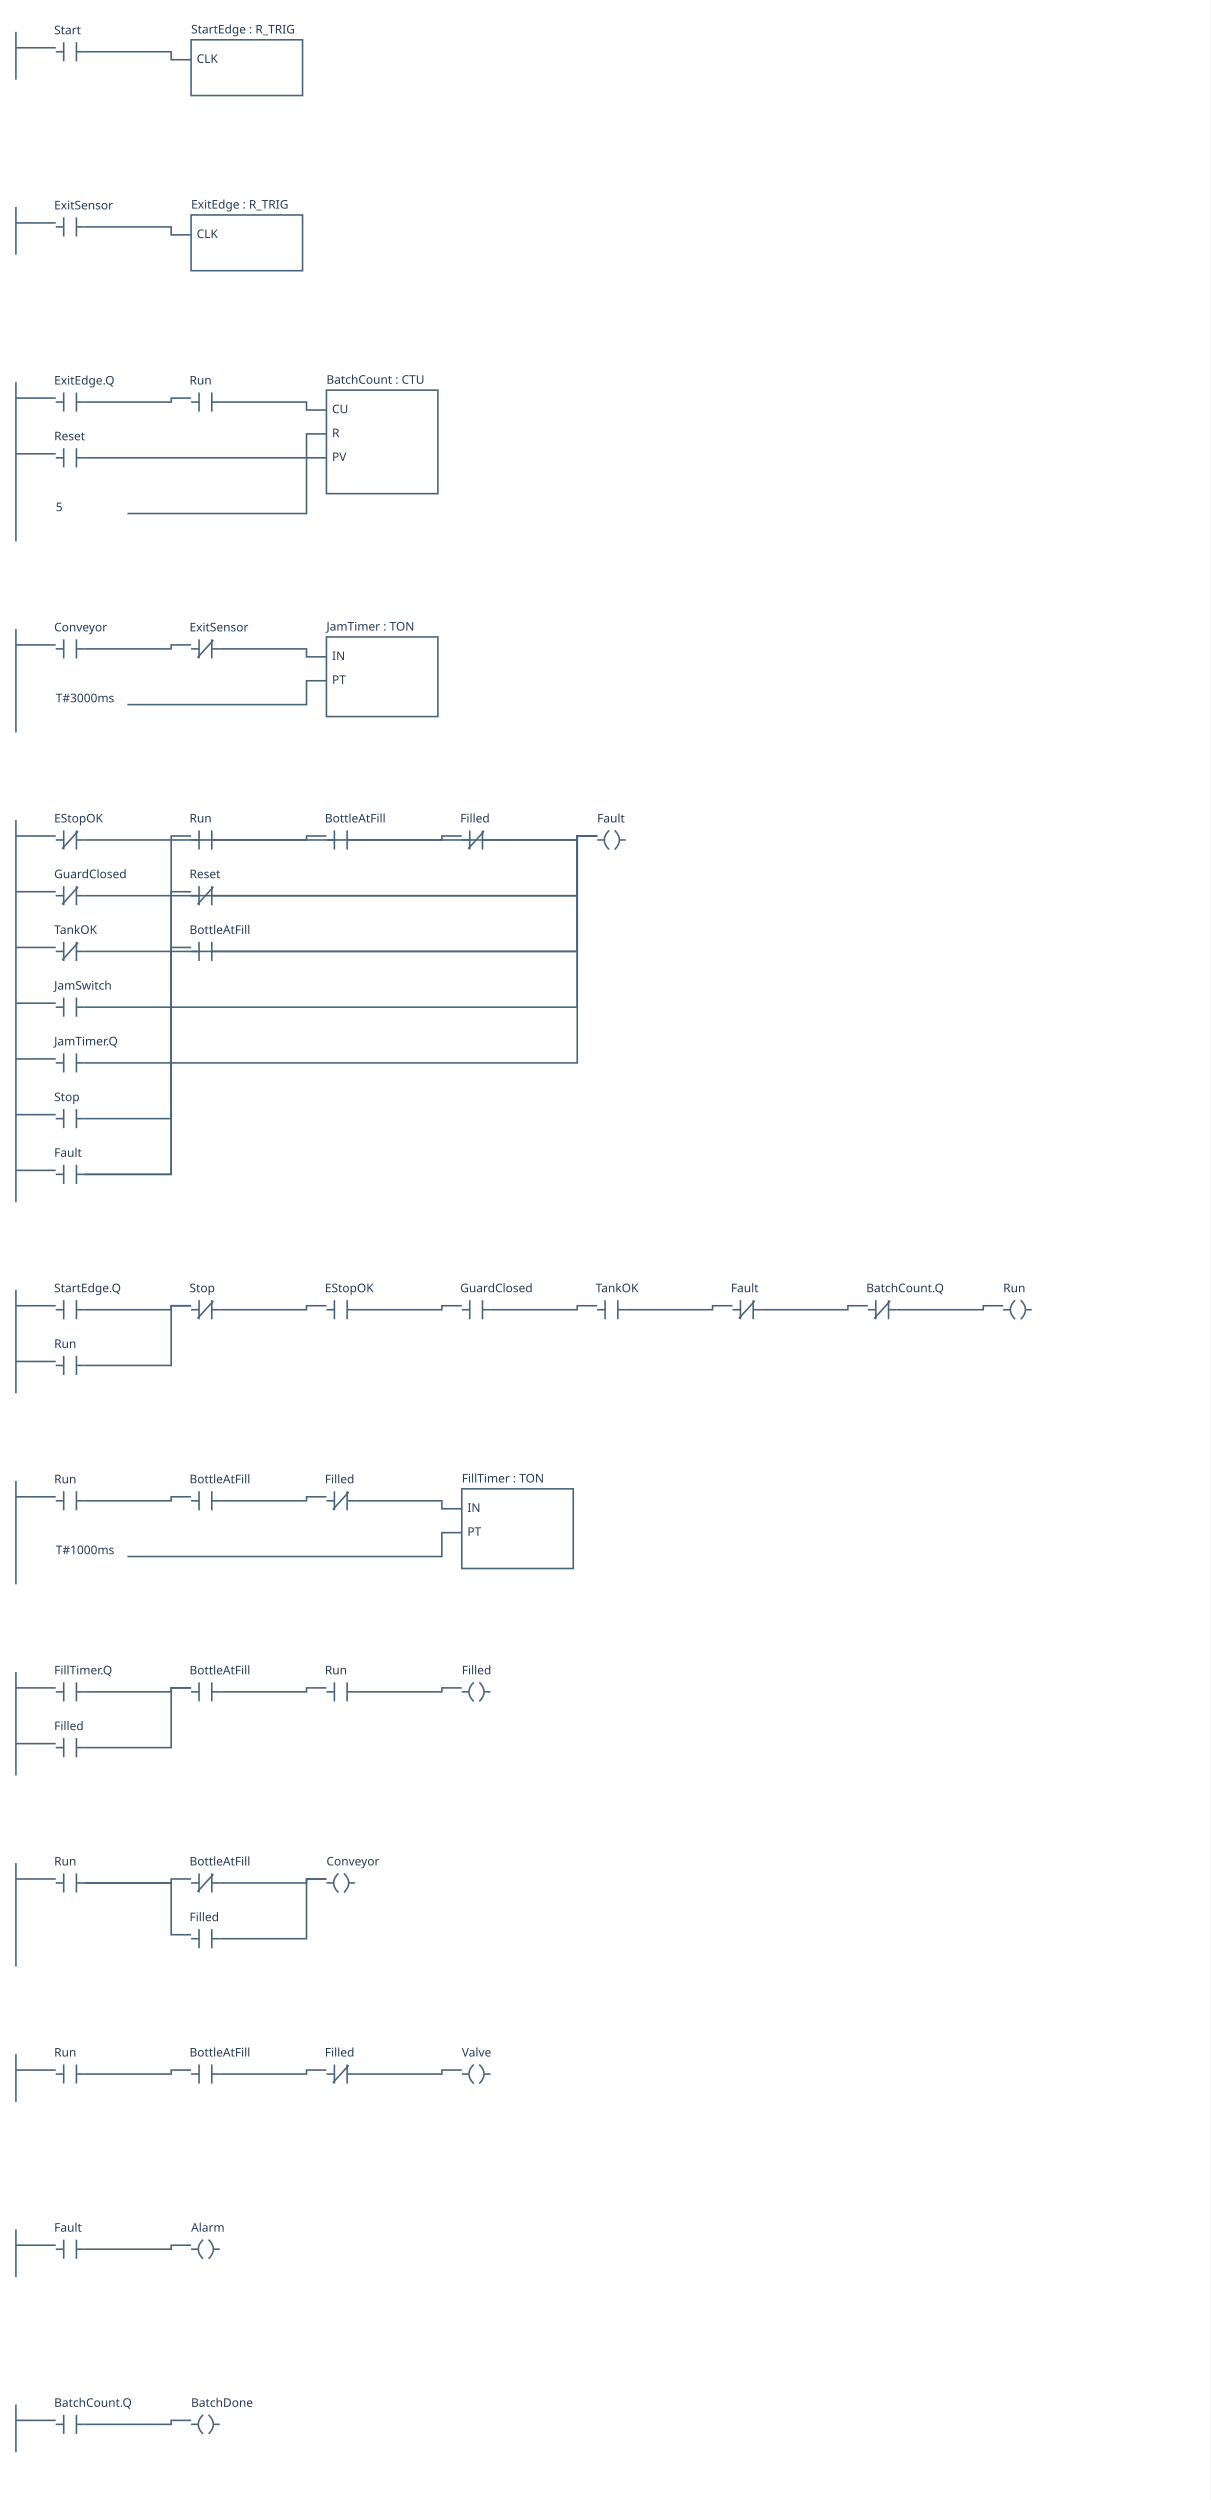
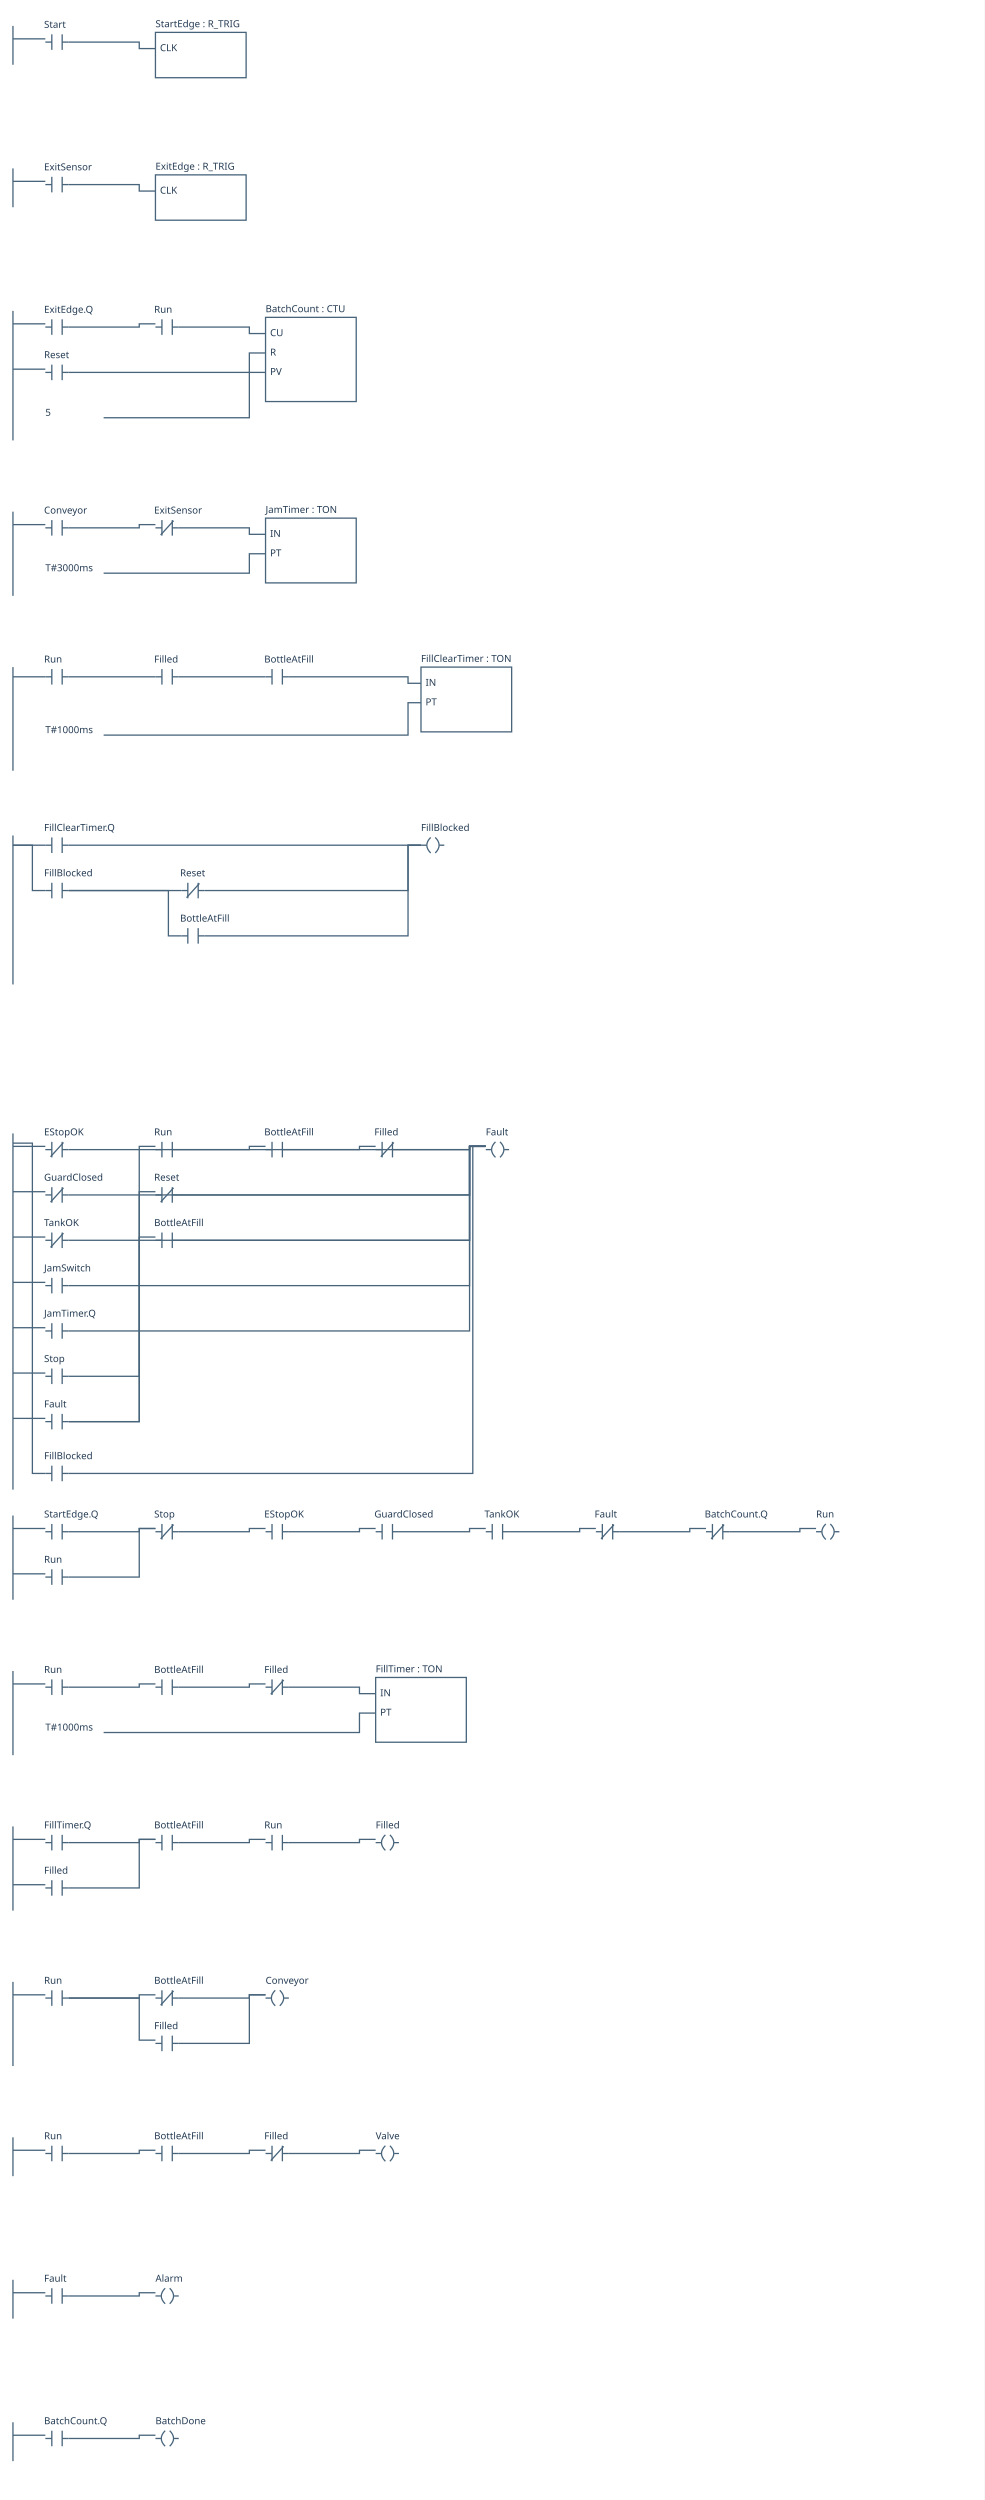
- <svg xmlns="http://www.w3.org/2000/svg" viewBox="0 0 1520 3140" role="img" aria-label="Filling line ladder diagram">
+ <svg xmlns="http://www.w3.org/2000/svg" viewBox="0 0 1520 3860" role="img" aria-label="Filling line ladder diagram">
  <style>text{font:15px sans-serif;fill:#243b53}path,polyline,line,rect{stroke:#47647b;stroke-width:2;fill:none}</style>
-   <rect width="1520" height="3140" fill="white" style="fill:white;stroke:none" />
+   <rect width="1520" height="3860" fill="white" style="fill:white;stroke:none" />
  <path d="M20 40v60" />
  <path d="M20 260v60" />
  <path d="M20 480v200" />
  <path d="M20 790v130" />
-   <path d="M20 1030v480" />
-   <path d="M20 1620v130" />
-   <path d="M20 1860v130" />
-   <path d="M20 2100v130" />
+   <path d="M20 1750v550" />
  <path d="M20 2340v130" />
-   <path d="M20 2580v60" />
-   <path d="M20 2800v60" />
-   <path d="M20 3020v60" />
+   <path d="M20 2580v130" />
+   <path d="M20 2820v130" />
+   <path d="M20 3060v130" />
+   <path d="M20 3300v60" />
+   <path d="M20 3520v60" />
+   <path d="M20 3740v60" />
  <polyline points="20,60 45,60 45,60 70,60" />
  <path d="M70 65h10m0 -12v24m16 -24v24m0 -12h10" />
  <text x="68" y="43">Start</text>
  <polyline points="106,65 215,65 215,75 240,75" />
  <rect x="240" y="50" width="140" height="70" />
  <text x="240" y="42">StartEdge : R_TRIG</text>
  <text x="247" y="79">CLK</text>
  <polyline points="20,280 45,280 45,280 70,280" />
  <path d="M70 285h10m0 -12v24m16 -24v24m0 -12h10" />
  <text x="68" y="263">ExitSensor</text>
  <polyline points="106,285 215,285 215,295 240,295" />
  <rect x="240" y="270" width="140" height="70" />
  <text x="240" y="262">ExitEdge : R_TRIG</text>
  <text x="247" y="299">CLK</text>
  <polyline points="20,500 45,500 45,500 70,500" />
  <path d="M70 505h10m0 -12v24m16 -24v24m0 -12h10" />
  <text x="68" y="483">ExitEdge.Q</text>
  <polyline points="106,505 215,505 215,500 240,500" />
  <path d="M240 505h10m0 -12v24m16 -24v24m0 -12h10" />
  <text x="238" y="483">Run</text>
  <polyline points="20,570 45,570 45,570 70,570" />
  <path d="M70 575h10m0 -12v24m16 -24v24m0 -12h10" />
  <text x="68" y="553">Reset</text>
  <text x="70" y="642">5</text>
  <polyline points="276,505 385,505 385,515 410,515" />
  <polyline points="106,575 385,575 385,545 410,545" />
  <polyline points="160,645 385,645 385,575 410,575" />
  <rect x="410" y="490" width="140" height="130" />
  <text x="410" y="482">BatchCount : CTU</text>
  <text x="417" y="519">CU</text>
  <text x="417" y="549">R</text>
  <text x="417" y="579">PV</text>
  <polyline points="20,810 45,810 45,810 70,810" />
  <path d="M70 815h10m0 -12v24m16 -24v24m0 -12h10" />
  <text x="68" y="793">Conveyor</text>
  <polyline points="106,815 215,815 215,810 240,810" />
  <path d="M240 815h10m0 -12v24m16 -24v24m0 -12h10" />
  <path d="M248 826l20 -22" />
  <text x="238" y="793">ExitSensor</text>
  <text x="70" y="882">T#3000ms</text>
  <polyline points="276,815 385,815 385,825 410,825" />
  <polyline points="160,885 385,885 385,855 410,855" />
  <rect x="410" y="800" width="140" height="100" />
  <text x="410" y="792">JamTimer : TON</text>
  <text x="417" y="829">IN</text>
  <text x="417" y="859">PT</text>
-   <polyline points="20,1050 45,1050 45,1050 70,1050" />
-   <path d="M70 1055h10m0 -12v24m16 -24v24m0 -12h10" />
-   <path d="M78 1066l20 -22" />
-   <text x="68" y="1033">EStopOK</text>
-   <polyline points="20,1120 45,1120 45,1120 70,1120" />
-   <path d="M70 1125h10m0 -12v24m16 -24v24m0 -12h10" />
-   <path d="M78 1136l20 -22" />
-   <text x="68" y="1103">GuardClosed</text>
-   <polyline points="20,1190 45,1190 45,1190 70,1190" />
-   <path d="M70 1195h10m0 -12v24m16 -24v24m0 -12h10" />
-   <path d="M78 1206l20 -22" />
-   <text x="68" y="1173">TankOK</text>
-   <polyline points="20,1260 45,1260 45,1260 70,1260" />
-   <path d="M70 1265h10m0 -12v24m16 -24v24m0 -12h10" />
-   <text x="68" y="1243">JamSwitch</text>
-   <polyline points="20,1330 45,1330 45,1330 70,1330" />
-   <path d="M70 1335h10m0 -12v24m16 -24v24m0 -12h10" />
-   <text x="68" y="1313">JamTimer.Q</text>
-   <polyline points="20,1400 45,1400 45,1400 70,1400" />
-   <path d="M70 1405h10m0 -12v24m16 -24v24m0 -12h10" />
-   <text x="68" y="1383">Stop</text>
-   <polyline points="106,1405 215,1405 215,1050 240,1050" />
-   <path d="M240 1055h10m0 -12v24m16 -24v24m0 -12h10" />
-   <text x="238" y="1033">Run</text>
-   <polyline points="276,1055 385,1055 385,1050 410,1050" />
-   <path d="M410 1055h10m0 -12v24m16 -24v24m0 -12h10" />
-   <text x="408" y="1033">BottleAtFill</text>
-   <polyline points="446,1055 555,1055 555,1050 580,1050" />
-   <path d="M580 1055h10m0 -12v24m16 -24v24m0 -12h10" />
-   <path d="M588 1066l20 -22" />
-   <text x="578" y="1033">Filled</text>
-   <polyline points="20,1470 45,1470 45,1470 70,1470" />
-   <path d="M70 1475h10m0 -12v24m16 -24v24m0 -12h10" />
-   <text x="68" y="1453">Fault</text>
-   <polyline points="106,1475 215,1475 215,1120 240,1120" />
-   <path d="M240 1125h10m0 -12v24m16 -24v24m0 -12h10" />
-   <path d="M248 1136l20 -22" />
-   <text x="238" y="1103">Reset</text>
-   <polyline points="106,1475 215,1475 215,1190 240,1190" />
-   <path d="M240 1195h10m0 -12v24m16 -24v24m0 -12h10" />
-   <text x="238" y="1173">BottleAtFill</text>
-   <polyline points="106,1055 725,1055 725,1050 750,1050" />
-   <polyline points="106,1125 725,1125 725,1050 750,1050" />
-   <polyline points="106,1195 725,1195 725,1050 750,1050" />
-   <polyline points="106,1265 725,1265 725,1050 750,1050" />
-   <polyline points="106,1335 725,1335 725,1050 750,1050" />
-   <polyline points="616,1055 725,1055 725,1050 750,1050" />
-   <polyline points="276,1125 725,1125 725,1050 750,1050" />
-   <polyline points="276,1195 725,1195 725,1050 750,1050" />
-   <path d="M750 1055h8m7 -12q-12 12 0 24m7 -24q12 12 0 24m7 -12h7" />
-   <text x="750" y="1033">Fault</text>
-   <polyline points="20,1640 45,1640 45,1640 70,1640" />
-   <path d="M70 1645h10m0 -12v24m16 -24v24m0 -12h10" />
-   <text x="68" y="1623">StartEdge.Q</text>
-   <polyline points="20,1710 45,1710 45,1710 70,1710" />
-   <path d="M70 1715h10m0 -12v24m16 -24v24m0 -12h10" />
-   <text x="68" y="1693">Run</text>
-   <polyline points="106,1645 215,1645 215,1640 240,1640" />
-   <polyline points="106,1715 215,1715 215,1640 240,1640" />
-   <path d="M240 1645h10m0 -12v24m16 -24v24m0 -12h10" />
-   <path d="M248 1656l20 -22" />
-   <text x="238" y="1623">Stop</text>
-   <polyline points="276,1645 385,1645 385,1640 410,1640" />
-   <path d="M410 1645h10m0 -12v24m16 -24v24m0 -12h10" />
-   <text x="408" y="1623">EStopOK</text>
-   <polyline points="446,1645 555,1645 555,1640 580,1640" />
-   <path d="M580 1645h10m0 -12v24m16 -24v24m0 -12h10" />
-   <text x="578" y="1623">GuardClosed</text>
-   <polyline points="616,1645 725,1645 725,1640 750,1640" />
-   <path d="M750 1645h10m0 -12v24m16 -24v24m0 -12h10" />
-   <text x="748" y="1623">TankOK</text>
-   <polyline points="786,1645 895,1645 895,1640 920,1640" />
-   <path d="M920 1645h10m0 -12v24m16 -24v24m0 -12h10" />
-   <path d="M928 1656l20 -22" />
-   <text x="918" y="1623">Fault</text>
-   <polyline points="956,1645 1065,1645 1065,1640 1090,1640" />
-   <path d="M1090 1645h10m0 -12v24m16 -24v24m0 -12h10" />
-   <path d="M1098 1656l20 -22" />
-   <text x="1088" y="1623">BatchCount.Q</text>
-   <polyline points="1126,1645 1235,1645 1235,1640 1260,1640" />
-   <path d="M1260 1645h8m7 -12q-12 12 0 24m7 -24q12 12 0 24m7 -12h7" />
-   <text x="1260" y="1623">Run</text>
-   <polyline points="20,1880 45,1880 45,1880 70,1880" />
-   <path d="M70 1885h10m0 -12v24m16 -24v24m0 -12h10" />
-   <text x="68" y="1863">Run</text>
-   <polyline points="106,1885 215,1885 215,1880 240,1880" />
-   <path d="M240 1885h10m0 -12v24m16 -24v24m0 -12h10" />
-   <text x="238" y="1863">BottleAtFill</text>
-   <polyline points="276,1885 385,1885 385,1880 410,1880" />
-   <path d="M410 1885h10m0 -12v24m16 -24v24m0 -12h10" />
-   <path d="M418 1896l20 -22" />
-   <text x="408" y="1863">Filled</text>
-   <text x="70" y="1952">T#1000ms</text>
-   <polyline points="446,1885 555,1885 555,1895 580,1895" />
-   <polyline points="160,1955 555,1955 555,1925 580,1925" />
-   <rect x="580" y="1870" width="140" height="100" />
-   <text x="580" y="1862">FillTimer : TON</text>
-   <text x="587" y="1899">IN</text>
-   <text x="587" y="1929">PT</text>
+   <path d="M20 1030v160" />
+   <polyline points="20,1045 50,1045 50,1045 70,1045" />
+   <path d="M70 1045h10m0 -12v24m16 -24v24m0 -12h10" />
+   <text x="68" y="1023">Run</text>
+   <polyline points="106,1045 220,1045 220,1045 240,1045" />
+   <path d="M240 1045h10m0 -12v24m16 -24v24m0 -12h10" />
+   <text x="238" y="1023">Filled</text>
+   <polyline points="276,1045 390,1045 390,1045 410,1045" />
+   <path d="M410 1045h10m0 -12v24m16 -24v24m0 -12h10" />
+   <text x="408" y="1023">BottleAtFill</text>
+   <text x="70" y="1132">T#1000ms</text>
+   <polyline points="446,1045 630,1045 630,1055 650,1055" />
+   <polyline points="160,1135 630,1135 630,1085 650,1085" />
+   <rect x="650" y="1030" width="140" height="100" />
+   <text x="650" y="1022">FillClearTimer : TON</text>
+   <text x="657" y="1059">IN</text>
+   <text x="657" y="1089">PT</text>
+   <path d="M20 1290v230" />
+   <polyline points="20,1305 50,1305 50,1305 70,1305" />
+   <path d="M70 1305h10m0 -12v24m16 -24v24m0 -12h10" />
+   <text x="68" y="1283">FillClearTimer.Q</text>
+   <polyline points="20,1305 50,1305 50,1375 70,1375" />
+   <path d="M70 1375h10m0 -12v24m16 -24v24m0 -12h10" />
+   <text x="68" y="1353">FillBlocked</text>
+   <polyline points="106,1375 260,1375 260,1375 280,1375" />
+   <path d="M280 1375h10m0 -12v24m16 -24v24m0 -12h10" />
+   <path d="M288 1386l20 -22" />
+   <text x="278" y="1353">Reset</text>
+   <polyline points="106,1375 260,1375 260,1445 280,1445" />
+   <path d="M280 1445h10m0 -12v24m16 -24v24m0 -12h10" />
+   <text x="278" y="1423">BottleAtFill</text>
+   <polyline points="106,1305 630,1305 630,1305 650,1305" />
+   <polyline points="316,1375 630,1375 630,1305 650,1305" />
+   <polyline points="316,1445 630,1445 630,1305 650,1305" />
+   <path d="M650 1305h8m7 -12q-12 12 0 24m7 -24q12 12 0 24m7 -12h7" />
+   <text x="650" y="1283">FillBlocked</text>
+   <polyline points="20,1770 45,1770 45,1770 70,1770" />
+   <path d="M70 1775h10m0 -12v24m16 -24v24m0 -12h10" />
+   <path d="M78 1786l20 -22" />
+   <text x="68" y="1753">EStopOK</text>
+   <polyline points="20,1840 45,1840 45,1840 70,1840" />
+   <path d="M70 1845h10m0 -12v24m16 -24v24m0 -12h10" />
+   <path d="M78 1856l20 -22" />
+   <text x="68" y="1823">GuardClosed</text>
+   <polyline points="20,1910 45,1910 45,1910 70,1910" />
+   <path d="M70 1915h10m0 -12v24m16 -24v24m0 -12h10" />
+   <path d="M78 1926l20 -22" />
+   <text x="68" y="1893">TankOK</text>
+   <polyline points="20,1980 45,1980 45,1980 70,1980" />
+   <path d="M70 1985h10m0 -12v24m16 -24v24m0 -12h10" />
+   <text x="68" y="1963">JamSwitch</text>
+   <polyline points="20,2050 45,2050 45,2050 70,2050" />
+   <path d="M70 2055h10m0 -12v24m16 -24v24m0 -12h10" />
+   <text x="68" y="2033">JamTimer.Q</text>
  <polyline points="20,2120 45,2120 45,2120 70,2120" />
  <path d="M70 2125h10m0 -12v24m16 -24v24m0 -12h10" />
-   <text x="68" y="2103">FillTimer.Q</text>
+   <text x="68" y="2103">Stop</text>
+   <polyline points="106,2125 215,2125 215,1770 240,1770" />
+   <path d="M240 1775h10m0 -12v24m16 -24v24m0 -12h10" />
+   <text x="238" y="1753">Run</text>
+   <polyline points="276,1775 385,1775 385,1770 410,1770" />
+   <path d="M410 1775h10m0 -12v24m16 -24v24m0 -12h10" />
+   <text x="408" y="1753">BottleAtFill</text>
+   <polyline points="446,1775 555,1775 555,1770 580,1770" />
+   <path d="M580 1775h10m0 -12v24m16 -24v24m0 -12h10" />
+   <path d="M588 1786l20 -22" />
+   <text x="578" y="1753">Filled</text>
  <polyline points="20,2190 45,2190 45,2190 70,2190" />
  <path d="M70 2195h10m0 -12v24m16 -24v24m0 -12h10" />
-   <text x="68" y="2173">Filled</text>
-   <polyline points="106,2125 215,2125 215,2120 240,2120" />
-   <polyline points="106,2195 215,2195 215,2120 240,2120" />
-   <path d="M240 2125h10m0 -12v24m16 -24v24m0 -12h10" />
-   <text x="238" y="2103">BottleAtFill</text>
-   <polyline points="276,2125 385,2125 385,2120 410,2120" />
-   <path d="M410 2125h10m0 -12v24m16 -24v24m0 -12h10" />
-   <text x="408" y="2103">Run</text>
-   <polyline points="446,2125 555,2125 555,2120 580,2120" />
-   <path d="M580 2125h8m7 -12q-12 12 0 24m7 -24q12 12 0 24m7 -12h7" />
-   <text x="580" y="2103">Filled</text>
+   <text x="68" y="2173">Fault</text>
+   <polyline points="106,2195 215,2195 215,1840 240,1840" />
+   <path d="M240 1845h10m0 -12v24m16 -24v24m0 -12h10" />
+   <path d="M248 1856l20 -22" />
+   <text x="238" y="1823">Reset</text>
+   <polyline points="106,2195 215,2195 215,1910 240,1910" />
+   <path d="M240 1915h10m0 -12v24m16 -24v24m0 -12h10" />
+   <text x="238" y="1893">BottleAtFill</text>
+   <polyline points="106,1775 725,1775 725,1770 750,1770" />
+   <polyline points="106,1845 725,1845 725,1770 750,1770" />
+   <polyline points="106,1915 725,1915 725,1770 750,1770" />
+   <polyline points="106,1985 725,1985 725,1770 750,1770" />
+   <polyline points="106,2055 725,2055 725,1770 750,1770" />
+   <polyline points="616,1775 725,1775 725,1770 750,1770" />
+   <polyline points="276,1845 725,1845 725,1770 750,1770" />
+   <polyline points="276,1915 725,1915 725,1770 750,1770" />
+   <polyline points="106,2275 730,2275 730,1770 750,1770" />
+   <path d="M750 1775h8m7 -12q-12 12 0 24m7 -24q12 12 0 24m7 -12h7" />
+   <text x="750" y="1753">Fault</text>
  <polyline points="20,2360 45,2360 45,2360 70,2360" />
  <path d="M70 2365h10m0 -12v24m16 -24v24m0 -12h10" />
-   <text x="68" y="2343">Run</text>
+   <text x="68" y="2343">StartEdge.Q</text>
+   <polyline points="20,2430 45,2430 45,2430 70,2430" />
+   <path d="M70 2435h10m0 -12v24m16 -24v24m0 -12h10" />
+   <text x="68" y="2413">Run</text>
  <polyline points="106,2365 215,2365 215,2360 240,2360" />
+   <polyline points="106,2435 215,2435 215,2360 240,2360" />
  <path d="M240 2365h10m0 -12v24m16 -24v24m0 -12h10" />
  <path d="M248 2376l20 -22" />
-   <text x="238" y="2343">BottleAtFill</text>
-   <polyline points="106,2365 215,2365 215,2430 240,2430" />
-   <path d="M240 2435h10m0 -12v24m16 -24v24m0 -12h10" />
-   <text x="238" y="2413">Filled</text>
+   <text x="238" y="2343">Stop</text>
  <polyline points="276,2365 385,2365 385,2360 410,2360" />
-   <polyline points="276,2435 385,2435 385,2360 410,2360" />
-   <path d="M410 2365h8m7 -12q-12 12 0 24m7 -24q12 12 0 24m7 -12h7" />
-   <text x="410" y="2343">Conveyor</text>
+   <path d="M410 2365h10m0 -12v24m16 -24v24m0 -12h10" />
+   <text x="408" y="2343">EStopOK</text>
+   <polyline points="446,2365 555,2365 555,2360 580,2360" />
+   <path d="M580 2365h10m0 -12v24m16 -24v24m0 -12h10" />
+   <text x="578" y="2343">GuardClosed</text>
+   <polyline points="616,2365 725,2365 725,2360 750,2360" />
+   <path d="M750 2365h10m0 -12v24m16 -24v24m0 -12h10" />
+   <text x="748" y="2343">TankOK</text>
+   <polyline points="786,2365 895,2365 895,2360 920,2360" />
+   <path d="M920 2365h10m0 -12v24m16 -24v24m0 -12h10" />
+   <path d="M928 2376l20 -22" />
+   <text x="918" y="2343">Fault</text>
+   <polyline points="956,2365 1065,2365 1065,2360 1090,2360" />
+   <path d="M1090 2365h10m0 -12v24m16 -24v24m0 -12h10" />
+   <path d="M1098 2376l20 -22" />
+   <text x="1088" y="2343">BatchCount.Q</text>
+   <polyline points="1126,2365 1235,2365 1235,2360 1260,2360" />
+   <path d="M1260 2365h8m7 -12q-12 12 0 24m7 -24q12 12 0 24m7 -12h7" />
+   <text x="1260" y="2343">Run</text>
  <polyline points="20,2600 45,2600 45,2600 70,2600" />
  <path d="M70 2605h10m0 -12v24m16 -24v24m0 -12h10" />
  <text x="68" y="2583">Run</text>
  <polyline points="106,2605 215,2605 215,2600 240,2600" />
  <path d="M240 2605h10m0 -12v24m16 -24v24m0 -12h10" />
  <text x="238" y="2583">BottleAtFill</text>
  <polyline points="276,2605 385,2605 385,2600 410,2600" />
  <path d="M410 2605h10m0 -12v24m16 -24v24m0 -12h10" />
  <path d="M418 2616l20 -22" />
  <text x="408" y="2583">Filled</text>
-   <polyline points="446,2605 555,2605 555,2600 580,2600" />
-   <path d="M580 2605h8m7 -12q-12 12 0 24m7 -24q12 12 0 24m7 -12h7" />
-   <text x="580" y="2583">Valve</text>
-   <polyline points="20,2820 45,2820 45,2820 70,2820" />
-   <path d="M70 2825h10m0 -12v24m16 -24v24m0 -12h10" />
-   <text x="68" y="2803">Fault</text>
-   <polyline points="106,2825 215,2825 215,2820 240,2820" />
-   <path d="M240 2825h8m7 -12q-12 12 0 24m7 -24q12 12 0 24m7 -12h7" />
-   <text x="240" y="2803">Alarm</text>
-   <polyline points="20,3040 45,3040 45,3040 70,3040" />
-   <path d="M70 3045h10m0 -12v24m16 -24v24m0 -12h10" />
-   <text x="68" y="3023">BatchCount.Q</text>
-   <polyline points="106,3045 215,3045 215,3040 240,3040" />
-   <path d="M240 3045h8m7 -12q-12 12 0 24m7 -24q12 12 0 24m7 -12h7" />
-   <text x="240" y="3023">BatchDone</text>
+   <text x="70" y="2672">T#1000ms</text>
+   <polyline points="446,2605 555,2605 555,2615 580,2615" />
+   <polyline points="160,2675 555,2675 555,2645 580,2645" />
+   <rect x="580" y="2590" width="140" height="100" />
+   <text x="580" y="2582">FillTimer : TON</text>
+   <text x="587" y="2619">IN</text>
+   <text x="587" y="2649">PT</text>
+   <polyline points="20,2840 45,2840 45,2840 70,2840" />
+   <path d="M70 2845h10m0 -12v24m16 -24v24m0 -12h10" />
+   <text x="68" y="2823">FillTimer.Q</text>
+   <polyline points="20,2910 45,2910 45,2910 70,2910" />
+   <path d="M70 2915h10m0 -12v24m16 -24v24m0 -12h10" />
+   <text x="68" y="2893">Filled</text>
+   <polyline points="106,2845 215,2845 215,2840 240,2840" />
+   <polyline points="106,2915 215,2915 215,2840 240,2840" />
+   <path d="M240 2845h10m0 -12v24m16 -24v24m0 -12h10" />
+   <text x="238" y="2823">BottleAtFill</text>
+   <polyline points="276,2845 385,2845 385,2840 410,2840" />
+   <path d="M410 2845h10m0 -12v24m16 -24v24m0 -12h10" />
+   <text x="408" y="2823">Run</text>
+   <polyline points="446,2845 555,2845 555,2840 580,2840" />
+   <path d="M580 2845h8m7 -12q-12 12 0 24m7 -24q12 12 0 24m7 -12h7" />
+   <text x="580" y="2823">Filled</text>
+   <polyline points="20,3080 45,3080 45,3080 70,3080" />
+   <path d="M70 3085h10m0 -12v24m16 -24v24m0 -12h10" />
+   <text x="68" y="3063">Run</text>
+   <polyline points="106,3085 215,3085 215,3080 240,3080" />
+   <path d="M240 3085h10m0 -12v24m16 -24v24m0 -12h10" />
+   <path d="M248 3096l20 -22" />
+   <text x="238" y="3063">BottleAtFill</text>
+   <polyline points="106,3085 215,3085 215,3150 240,3150" />
+   <path d="M240 3155h10m0 -12v24m16 -24v24m0 -12h10" />
+   <text x="238" y="3133">Filled</text>
+   <polyline points="276,3085 385,3085 385,3080 410,3080" />
+   <polyline points="276,3155 385,3155 385,3080 410,3080" />
+   <path d="M410 3085h8m7 -12q-12 12 0 24m7 -24q12 12 0 24m7 -12h7" />
+   <text x="410" y="3063">Conveyor</text>
+   <polyline points="20,3320 45,3320 45,3320 70,3320" />
+   <path d="M70 3325h10m0 -12v24m16 -24v24m0 -12h10" />
+   <text x="68" y="3303">Run</text>
+   <polyline points="106,3325 215,3325 215,3320 240,3320" />
+   <path d="M240 3325h10m0 -12v24m16 -24v24m0 -12h10" />
+   <text x="238" y="3303">BottleAtFill</text>
+   <polyline points="276,3325 385,3325 385,3320 410,3320" />
+   <path d="M410 3325h10m0 -12v24m16 -24v24m0 -12h10" />
+   <path d="M418 3336l20 -22" />
+   <text x="408" y="3303">Filled</text>
+   <polyline points="446,3325 555,3325 555,3320 580,3320" />
+   <path d="M580 3325h8m7 -12q-12 12 0 24m7 -24q12 12 0 24m7 -12h7" />
+   <text x="580" y="3303">Valve</text>
+   <polyline points="20,3540 45,3540 45,3540 70,3540" />
+   <path d="M70 3545h10m0 -12v24m16 -24v24m0 -12h10" />
+   <text x="68" y="3523">Fault</text>
+   <polyline points="106,3545 215,3545 215,3540 240,3540" />
+   <path d="M240 3545h8m7 -12q-12 12 0 24m7 -24q12 12 0 24m7 -12h7" />
+   <text x="240" y="3523">Alarm</text>
+   <polyline points="20,3760 45,3760 45,3760 70,3760" />
+   <path d="M70 3765h10m0 -12v24m16 -24v24m0 -12h10" />
+   <text x="68" y="3743">BatchCount.Q</text>
+   <polyline points="106,3765 215,3765 215,3760 240,3760" />
+   <path d="M240 3765h8m7 -12q-12 12 0 24m7 -24q12 12 0 24m7 -12h7" />
+   <text x="240" y="3743">BatchDone</text>
+   <polyline points="20,1765 50,1765 50,2275 70,2275" />
+   <path d="M70 2275h10m0 -12v24m16 -24v24m0 -12h10" />
+   <text x="68" y="2253">FillBlocked</text>
</svg>
